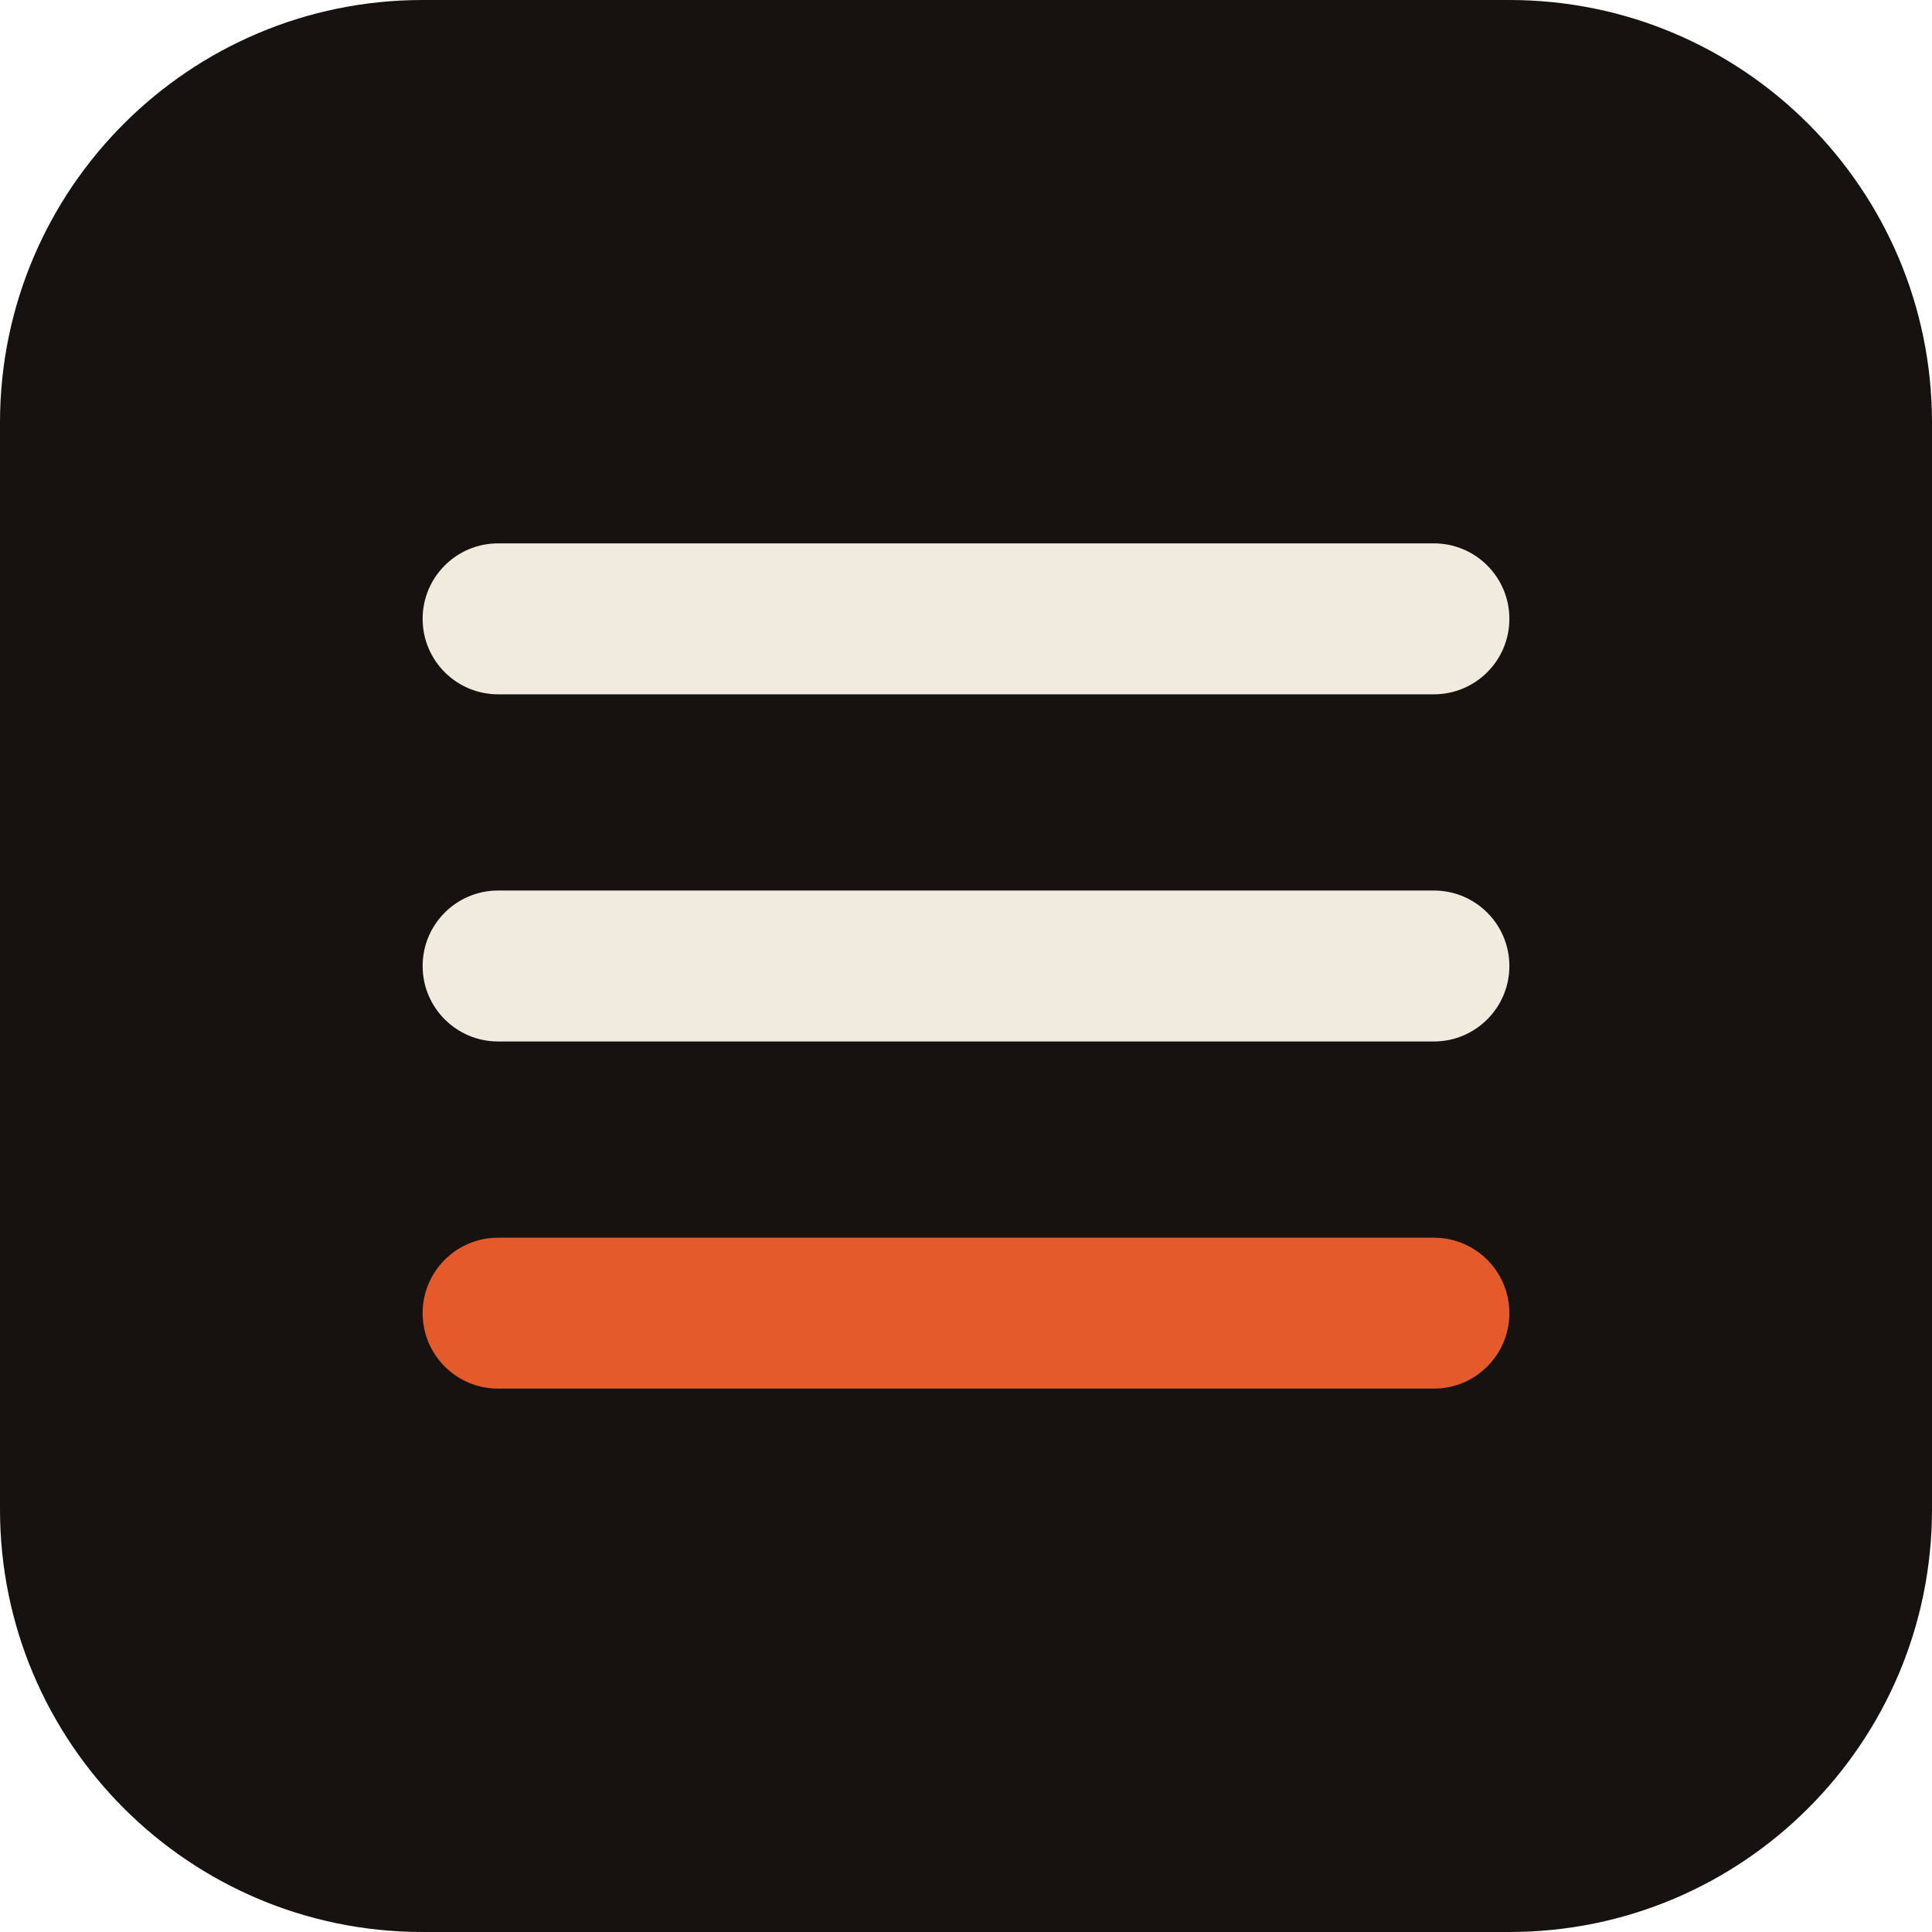
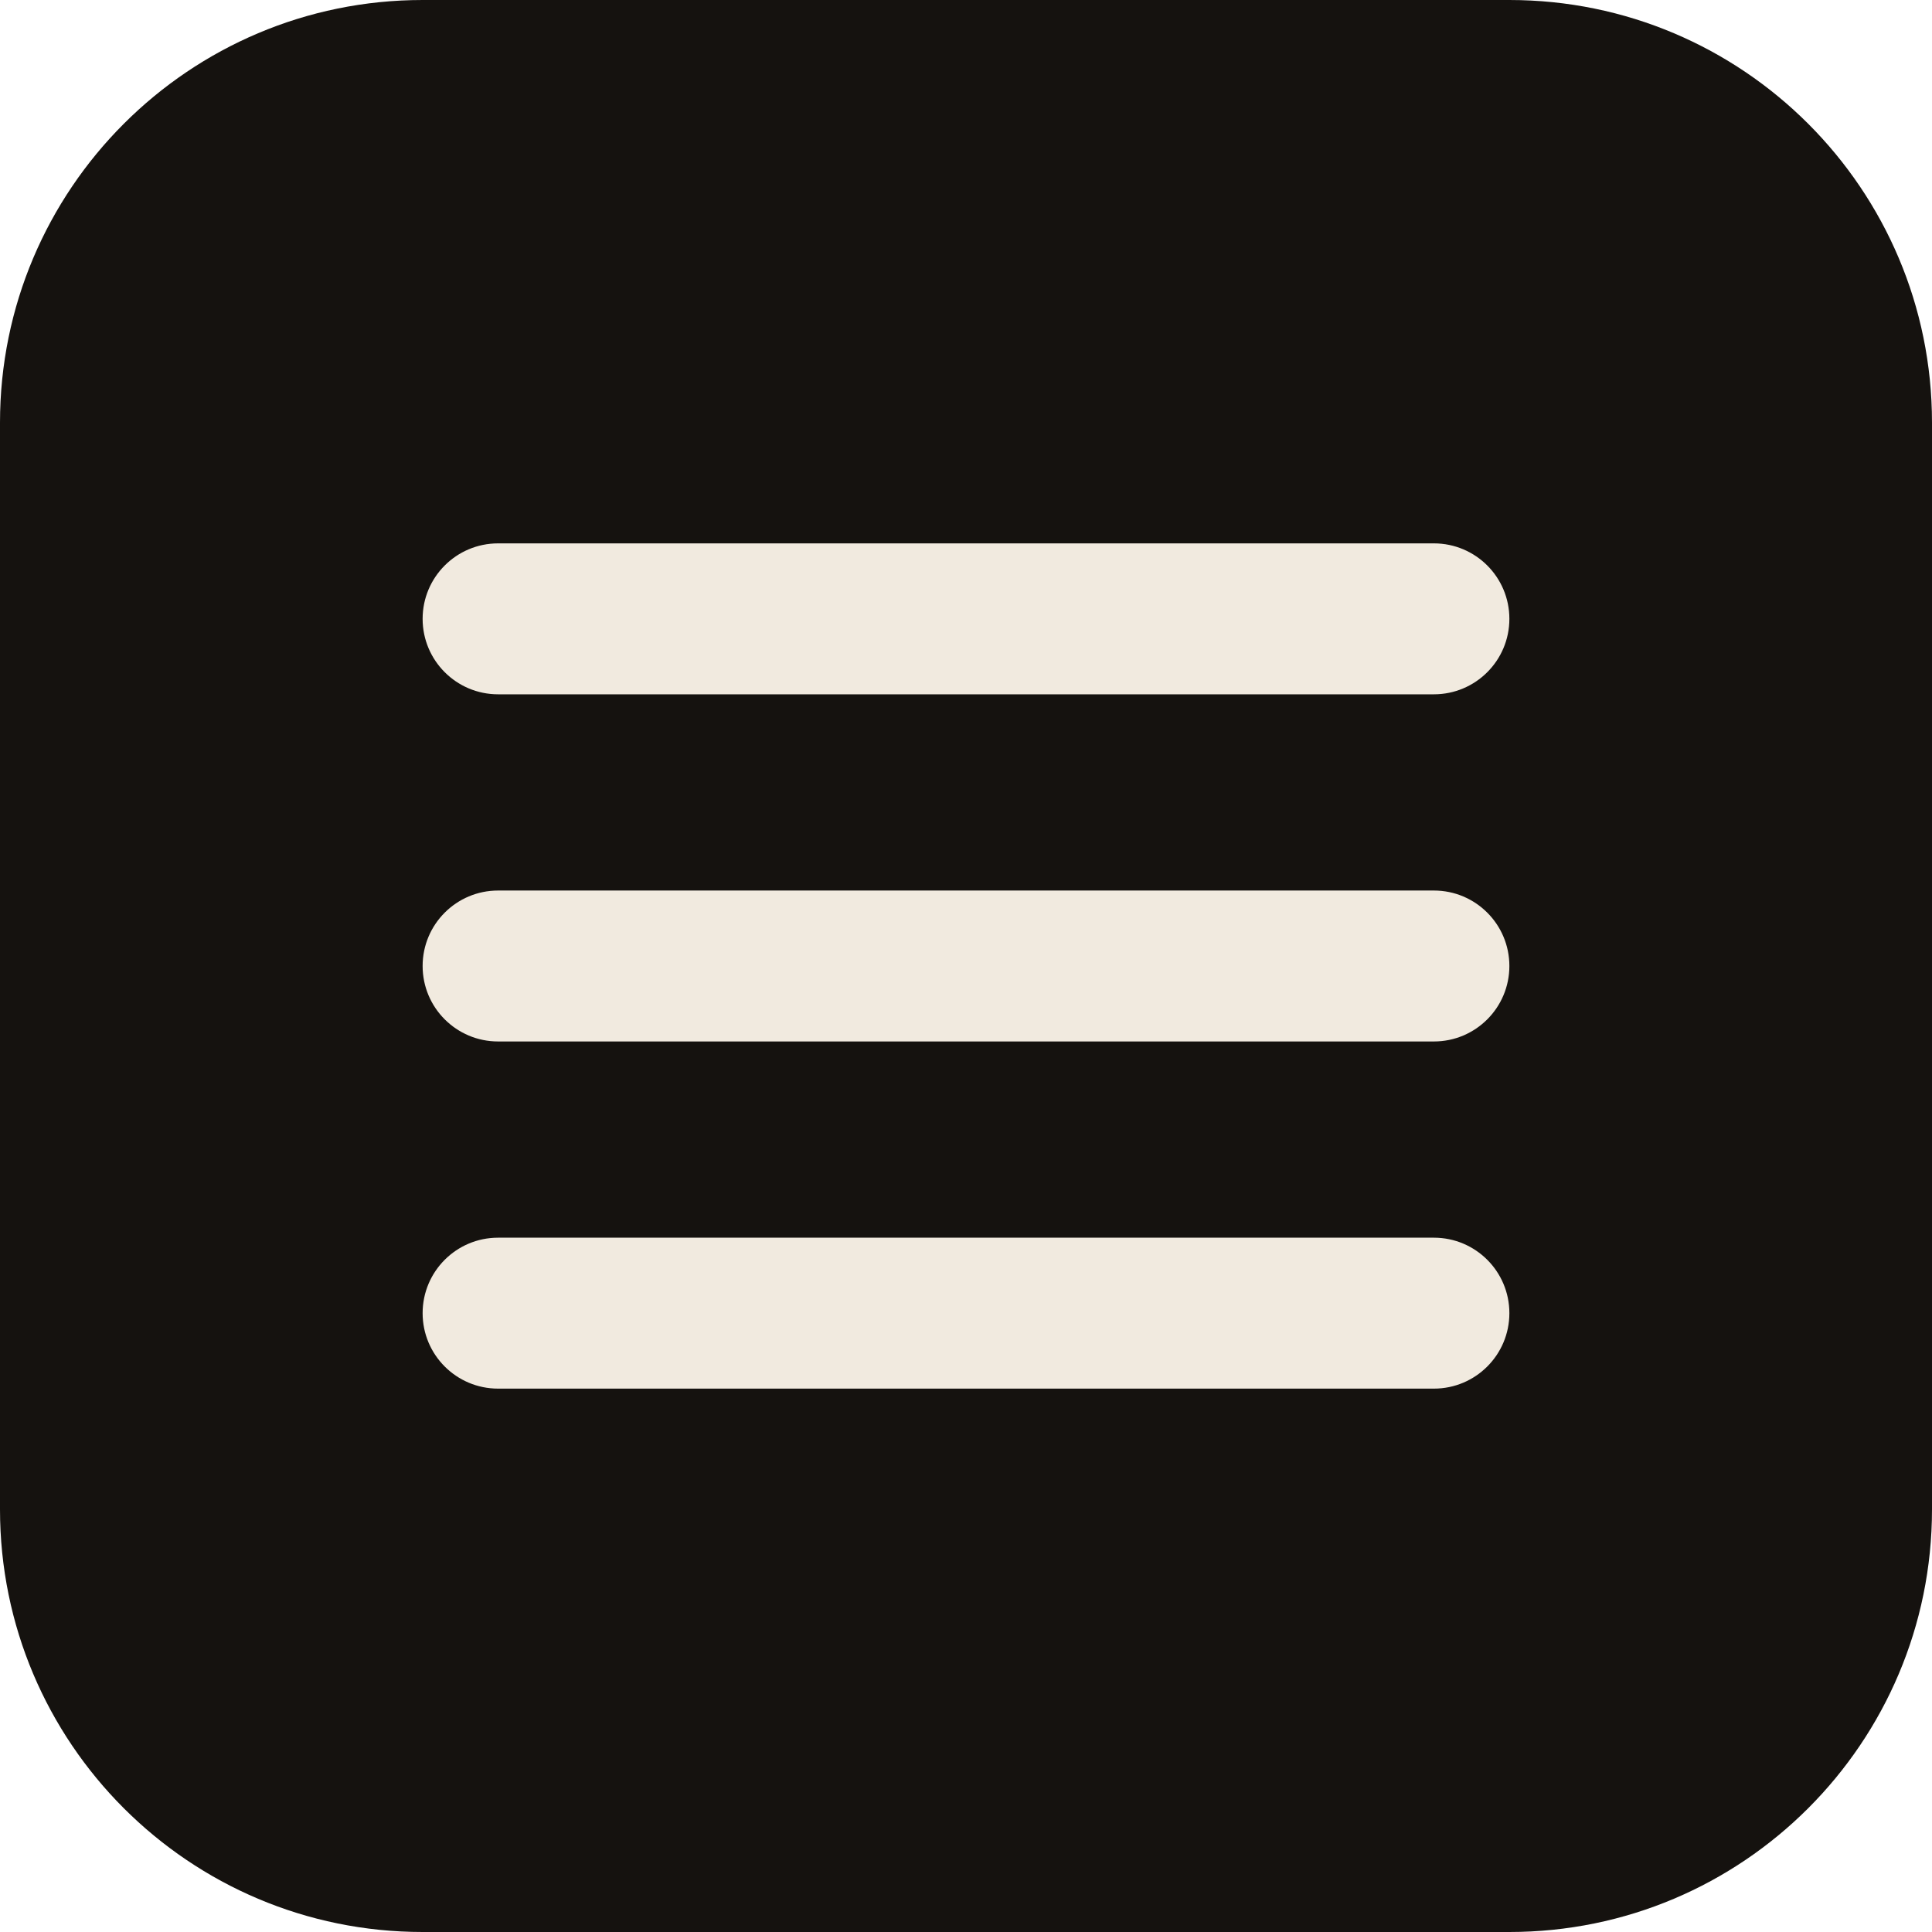
<svg xmlns="http://www.w3.org/2000/svg" width="128" height="128" viewBox="0 0 128 128" fill="none">
  <rect width="128" height="128" rx="28" fill="#15120F" />
  <rect x="28" y="36" width="72" height="10" rx="5" fill="#F1EADF" />
  <rect x="28" y="59" width="72" height="10" rx="5" fill="#F1EADF" />
-   <rect x="28" y="82" width="72" height="10" rx="5" fill="#E45A2B" />
+   <rect x="28" y="82" width="72" height="10" rx="5" fill="#F1EADF" />
</svg>
